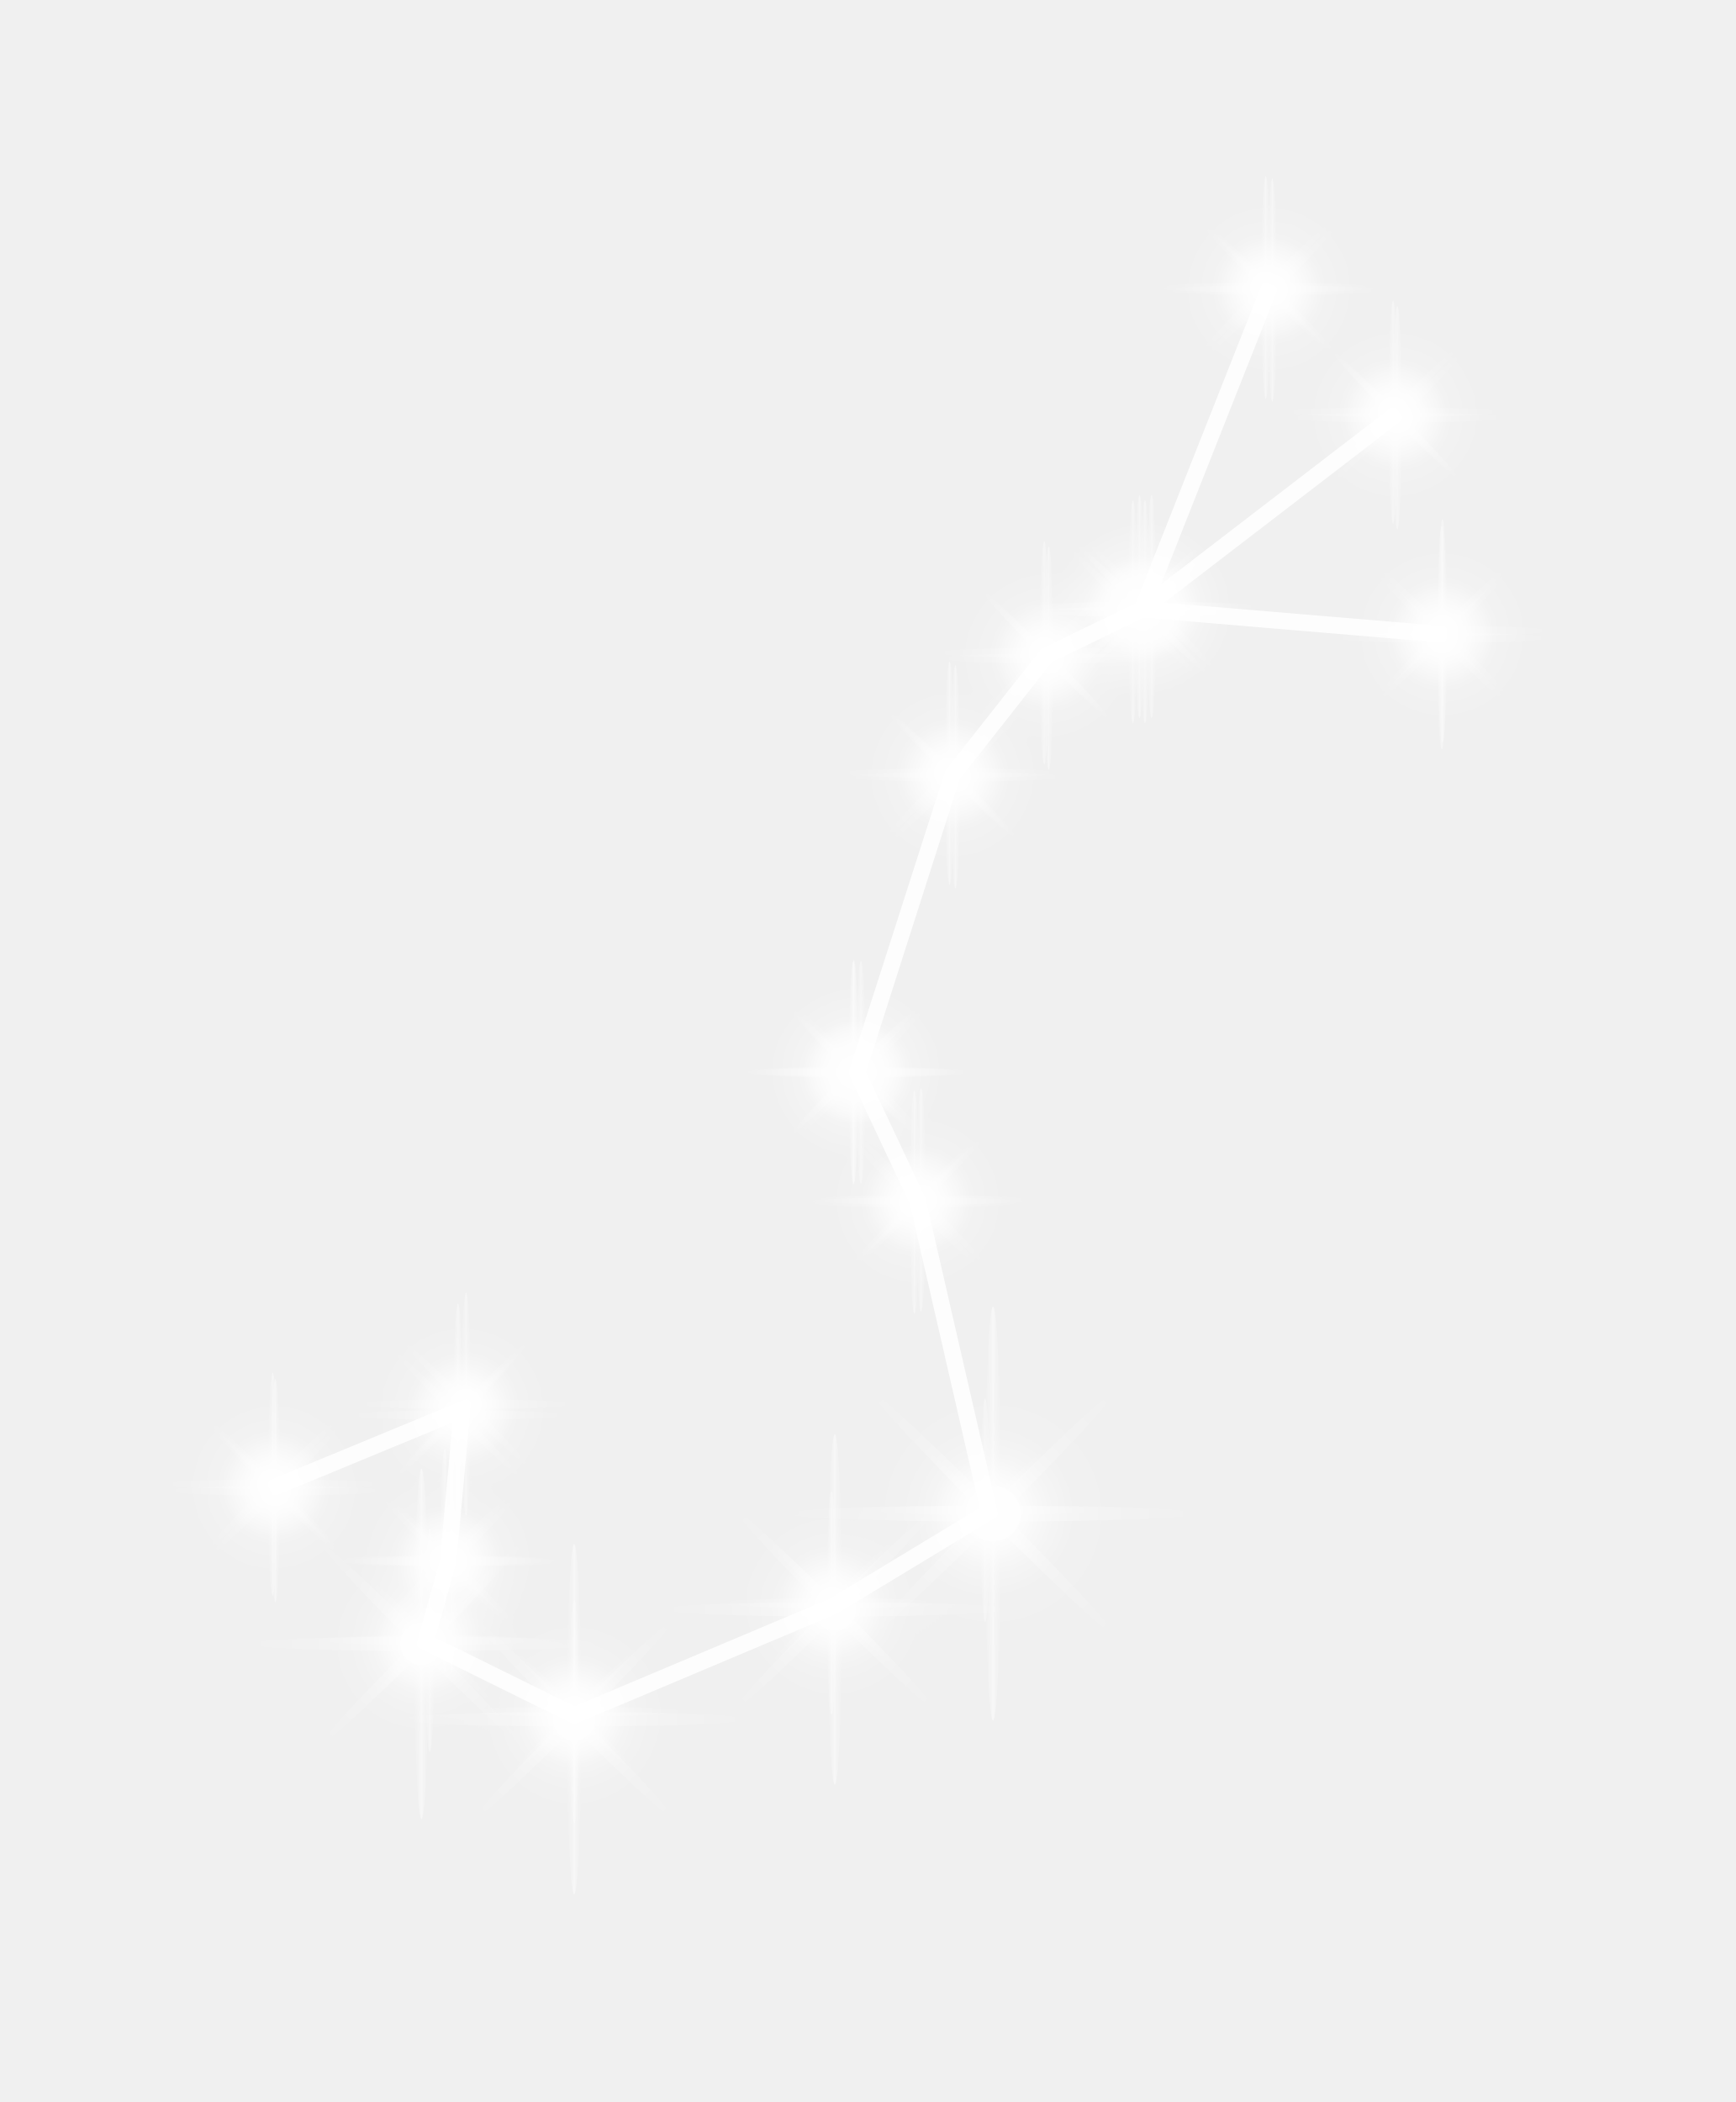
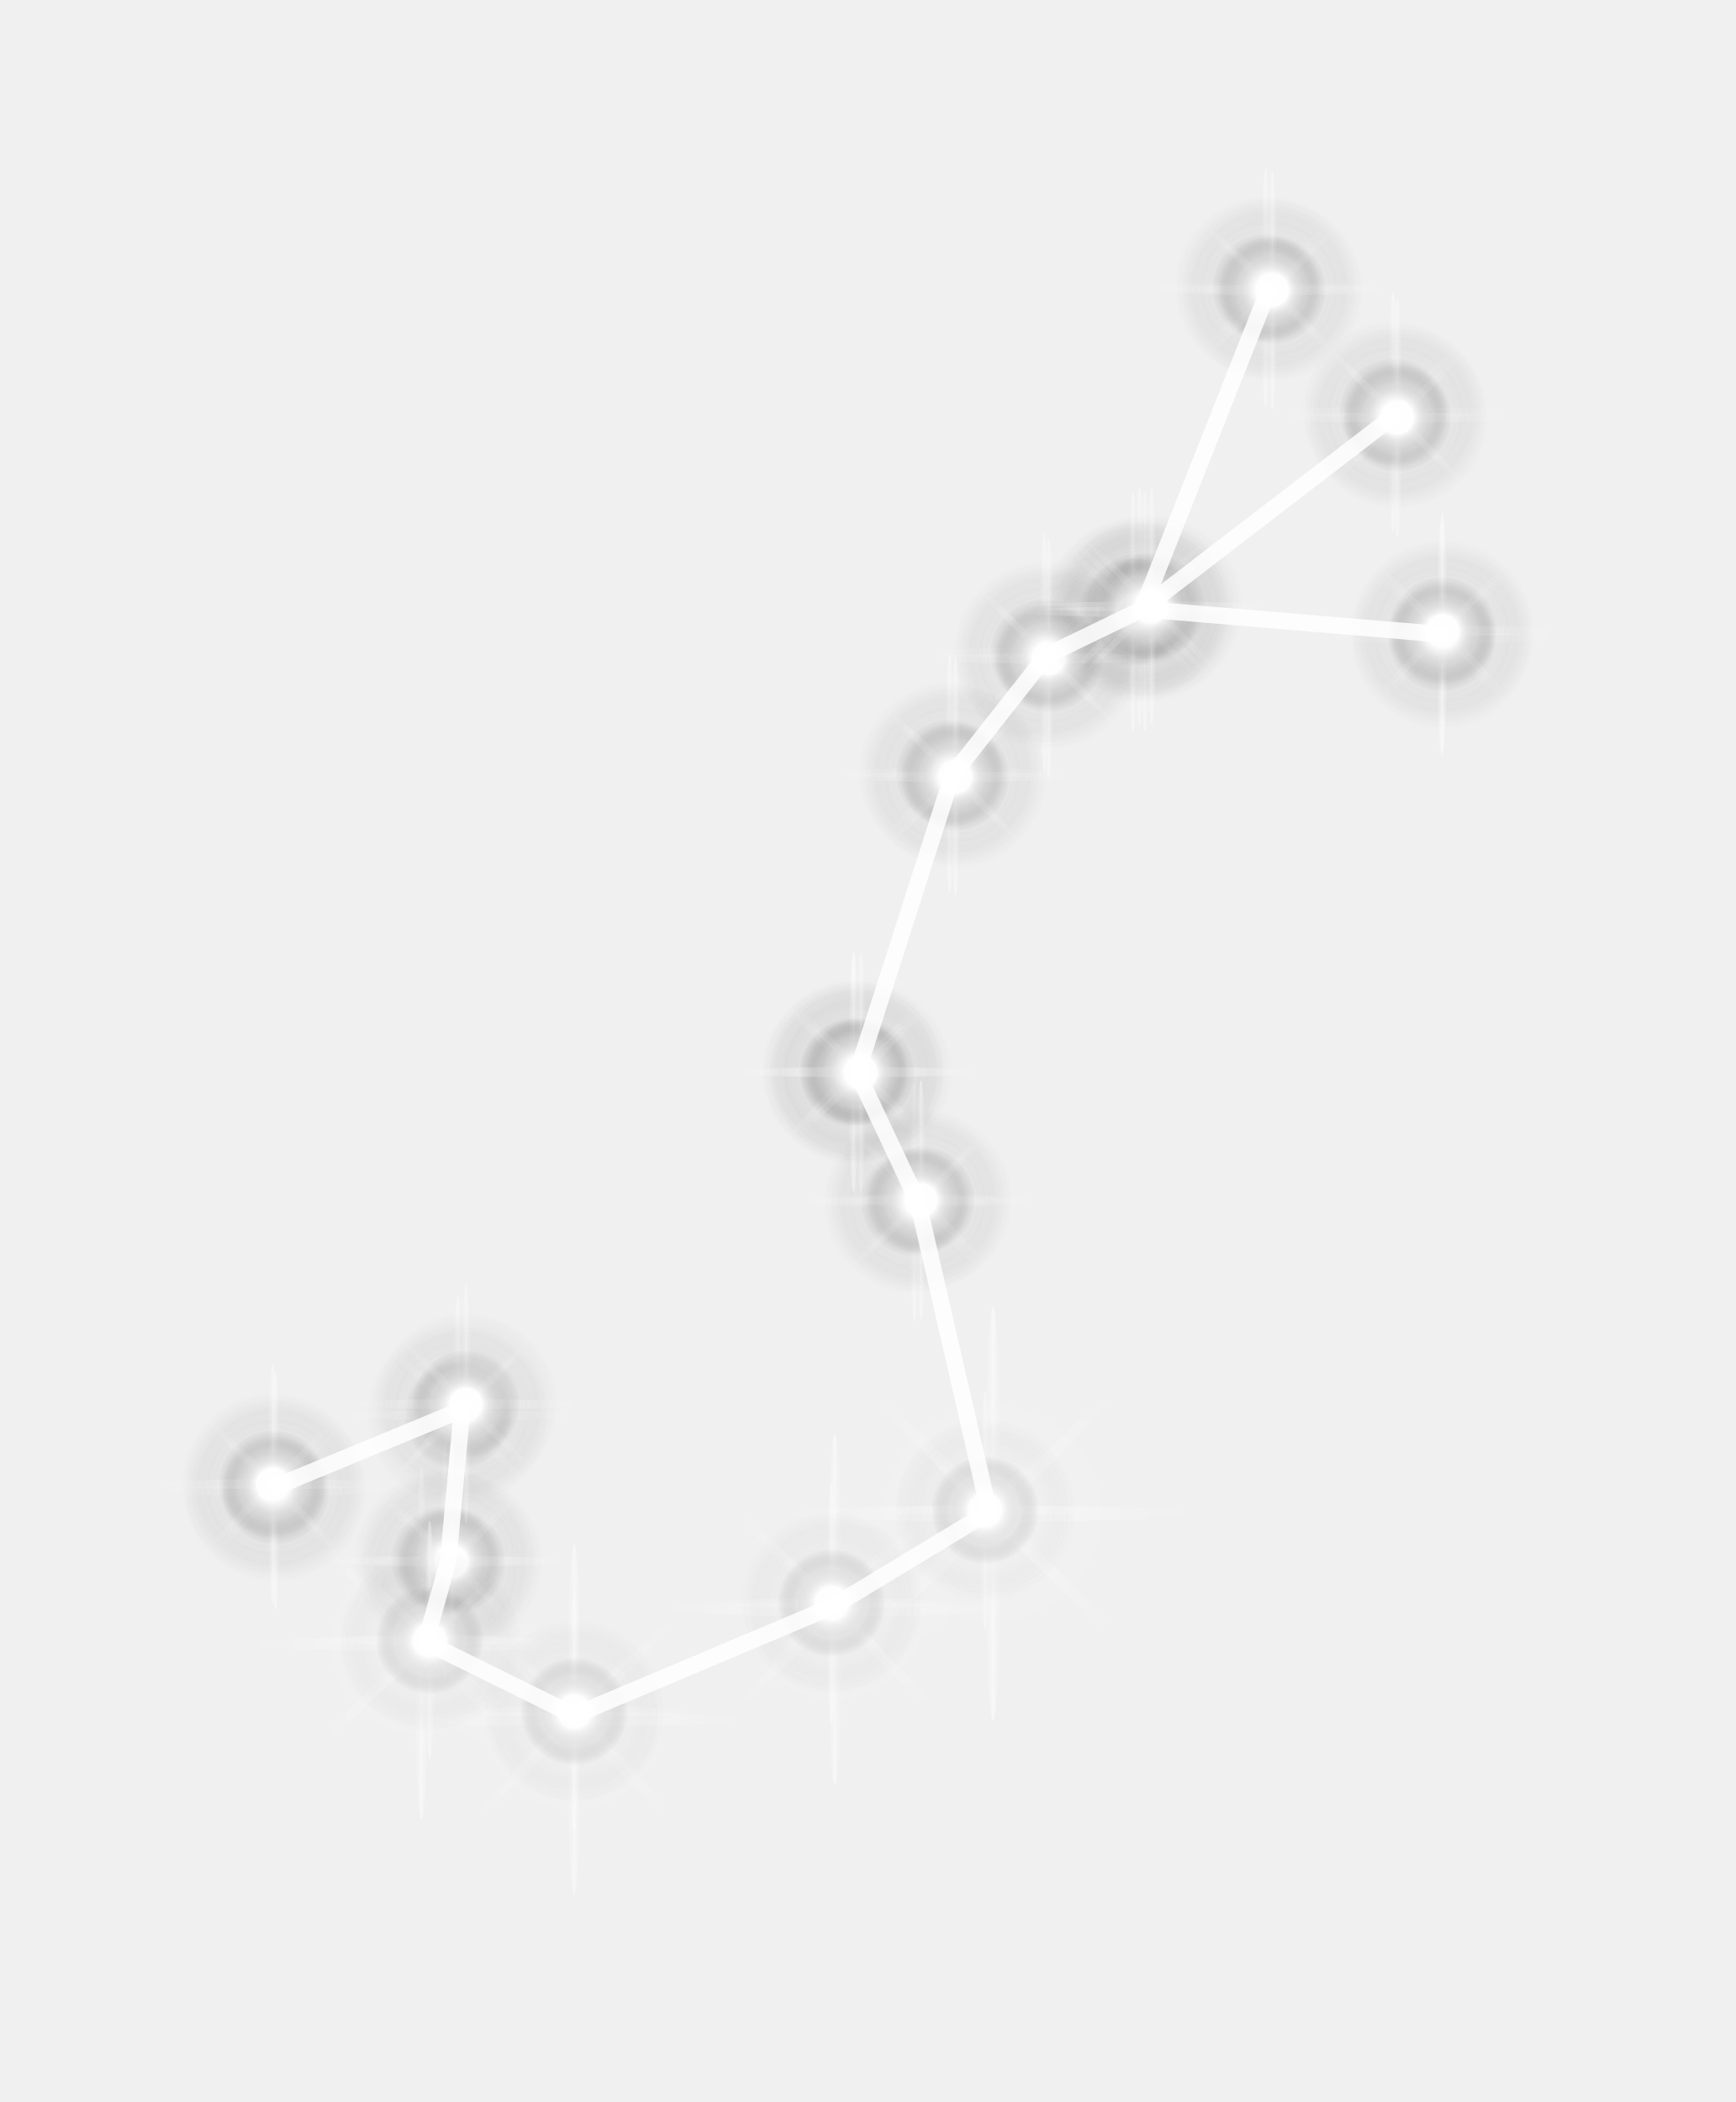
<svg xmlns="http://www.w3.org/2000/svg" width="218" height="264" viewBox="-30 -30 218 264" fill="none">
  <defs>
    <radialGradient id="starMain" cx="0.5" cy="0.5" r="0.5">
      <stop offset="0%" stop-color="#FFFFFF" stop-opacity="1" />
      <stop offset="25%" stop-color="#FFFFFF" stop-opacity="0.95" />
      <stop offset="50%" stop-color="#FFFFFF" stop-opacity="0.5" />
      <stop offset="75%" stop-color="#FFFFFF" stop-opacity="0.15" />
      <stop offset="100%" stop-color="#FFFFFF" stop-opacity="0" />
    </radialGradient>
    <radialGradient id="starMedium" cx="0.5" cy="0.5" r="0.5">
      <stop offset="0%" stop-color="#FFFFFF" stop-opacity="1" />
      <stop offset="30%" stop-color="#FFFFFF" stop-opacity="0.85" />
-       <stop offset="65%" stop-color="#FFFFFF" stop-opacity="0.3" />
-       <stop offset="100%" stop-color="#FFFFFF" stop-opacity="0" />
+       <stop offset="65%" stop-color="#AAAAAA" stop-opacity="0.3" />
+       <stop offset="100%" stop-color="#000000" stop-opacity="0" />
    </radialGradient>
    <linearGradient id="rayGrad" x1="0%" y1="0%" x2="100%" y2="0%">
      <stop offset="0%" stop-color="#FFFFFF" stop-opacity="0" />
      <stop offset="40%" stop-color="#FFFFFF" stop-opacity="0.5" />
      <stop offset="50%" stop-color="#FFFFFF" stop-opacity="0.8" />
      <stop offset="60%" stop-color="#FFFFFF" stop-opacity="0.5" />
      <stop offset="100%" stop-color="#FFFFFF" stop-opacity="0" />
    </linearGradient>
    <g id="star-main">
      <circle r="18" fill="url(#starMain)" opacity="0.25" />
      <ellipse rx="26" ry="1" fill="url(#rayGrad)" opacity="0.72" />
      <ellipse rx="1" ry="26" fill="url(#rayGrad)" opacity="0.72" />
      <ellipse rx="22" ry="0.85" fill="url(#rayGrad)" opacity="0.62" transform="rotate(45)" />
      <ellipse rx="22" ry="0.85" fill="url(#rayGrad)" opacity="0.62" transform="rotate(-45)" />
      <circle r="10" fill="url(#starMain)" opacity="0.9" />
      <circle r="3.5" fill="#FFFFFF" />
    </g>
    <g id="star-medium">
-       <circle r="14" fill="url(#starMain)" opacity="0.25" />
+       <circle r="15" fill="url(#starMain)" opacity="0.25" />
      <ellipse rx="22" ry="0.9" fill="url(#rayGrad)" opacity="0.68" />
      <ellipse rx="0.9" ry="22" fill="url(#rayGrad)" opacity="0.68" />
      <ellipse rx="18" ry="0.75" fill="url(#rayGrad)" opacity="0.58" transform="rotate(45)" />
      <ellipse rx="18" ry="0.75" fill="url(#rayGrad)" opacity="0.58" transform="rotate(-45)" />
-       <circle r="8" fill="url(#starMain)" opacity="0.9" />
-       <circle r="2.7" fill="#FFFFFF" />
+       <circle r="8.57" fill="url(#starMain)" opacity="0.9" />
+       <circle r="2.89" fill="#FFFFFF" />
    </g>
    <g id="star-small">
-       <circle r="11" fill="url(#starMedium)" opacity="0.3" />
-       <ellipse rx="14" ry="0.6" fill="url(#rayGrad)" opacity="0.55" />
-       <ellipse rx="0.6" ry="14" fill="url(#rayGrad)" opacity="0.55" />
-       <ellipse rx="11" ry="0.5" fill="url(#rayGrad)" opacity="0.5" transform="rotate(45)" />
-       <ellipse rx="11" ry="0.5" fill="url(#rayGrad)" opacity="0.5" transform="rotate(-45)" />
-       <circle r="6.5" fill="url(#starMedium)" />
-       <circle r="2" fill="#FFFFFF" />
+       <circle r="11.5" fill="url(#starMedium)" opacity="0.3" />
+       <ellipse rx="15" ry="0.64" fill="url(#rayGrad)" opacity="0.55" />
+       <ellipse rx="0.64" ry="15" fill="url(#rayGrad)" opacity="0.55" />
+       <ellipse rx="11.79" ry="0.53" fill="url(#rayGrad)" opacity="0.5" transform="rotate(45)" />
+       <ellipse rx="11.79" ry="0.53" fill="url(#rayGrad)" opacity="0.5" transform="rotate(-45)" />
+       <circle r="6.8" fill="url(#starMedium)" opacity="0.9" />
+       <circle r="2.09" fill="#FFFFFF" />
    </g>
  </defs>
  <g opacity="0.9">
    <g transform="translate(94.742 160.098)">
      <use href="#star-main" />
    </g>
    <g transform="translate(74.862 172.128)">
      <use href="#star-medium" />
    </g>
    <g transform="translate(42.122 185.928)">
      <use href="#star-medium" />
    </g>
    <g transform="translate(22.942 176.458)">
      <use href="#star-medium" />
    </g>
    <g transform="translate(25.872 165.968)">
      <use href="#star-small" />
    </g>
    <g transform="translate(27.532 147.728)">
      <use href="#star-small" />
    </g>
    <g transform="translate(4.592 157.218)">
      <use href="#star-small" />
    </g>
    <g transform="translate(4.262 156.398)">
      <use href="#star-small" />
    </g>
    <g transform="translate(28.542 146.358)">
      <use href="#star-small" />
    </g>
    <g transform="translate(26.732 166.128)">
      <use href="#star-small" />
    </g>
    <g transform="translate(23.982 175.998)">
      <use href="#star-small" />
    </g>
    <g transform="translate(42.153 184.958)">
      <use href="#star-small" />
    </g>
    <g transform="translate(74.463 171.338)">
      <use href="#star-small" />
    </g>
    <g transform="translate(93.742 159.678)">
      <use href="#star-small" />
    </g>
    <g transform="translate(84.862 120.998)">
      <use href="#star-small" />
    </g>
    <g transform="translate(77.203 104.738)">
      <use href="#star-small" />
    </g>
    <g transform="translate(77.252 104.568)">
      <use href="#star-small" />
    </g>
    <g transform="translate(89.272 67.088)">
      <use href="#star-small" />
    </g>
    <g transform="translate(101.172 51.988)">
      <use href="#star-small" />
    </g>
    <g transform="translate(113.132 46.188)">
      <use href="#star-small" />
    </g>
    <g transform="translate(128.992 6.108)">
      <use href="#star-small" />
    </g>
    <g transform="translate(129.812 6.438)">
      <use href="#star-small" />
    </g>
    <g transform="translate(113.822 46.828)">
      <use href="#star-small" />
    </g>
    <g transform="translate(101.732 52.688)">
      <use href="#star-small" />
    </g>
    <g transform="translate(90.013 67.568)">
      <use href="#star-small" />
    </g>
    <g transform="translate(78.142 104.678)">
      <use href="#star-small" />
    </g>
    <g transform="translate(85.692 120.708)">
      <use href="#star-small" />
    </g>
    <g transform="translate(151.112 50.108)">
      <use href="#star-small" />
    </g>
    <g transform="translate(112.312 46.848)">
      <use href="#star-small" />
    </g>
    <g transform="translate(144.992 21.758)">
      <use href="#star-small" />
    </g>
    <g transform="translate(145.523 22.458)">
      <use href="#star-small" />
    </g>
    <g transform="translate(114.653 46.158)">
      <use href="#star-small" />
    </g>
    <g transform="translate(151.193 49.228)">
      <use href="#star-small" />
    </g>
  </g>
  <g stroke="#FFFFFF" stroke-width="1.2" stroke-linecap="round" stroke-linejoin="round" opacity="0.85">
    <path d="M94.742 160.098L74.862 172.128L42.122 185.928L22.942 176.458L25.872 165.968L27.532 147.728L4.592 157.218L4.262 156.398L28.542 146.358L26.732 166.128L23.982 175.998L42.153 184.958L74.463 171.338L93.742 159.678L84.862 120.998L77.203 104.738L77.252 104.568L89.272 67.088L101.172 51.988L113.132 46.188L128.992 6.108L129.812 6.438L113.822 46.828L101.732 52.688L90.013 67.568L78.142 104.678L85.692 120.708L94.742 160.098Z" fill="none" />
    <path d="M151.112 50.108L112.312 46.848L144.992 21.758L145.523 22.458L114.653 46.158L151.193 49.228L151.112 50.108Z" fill="none" />
  </g>
</svg>
